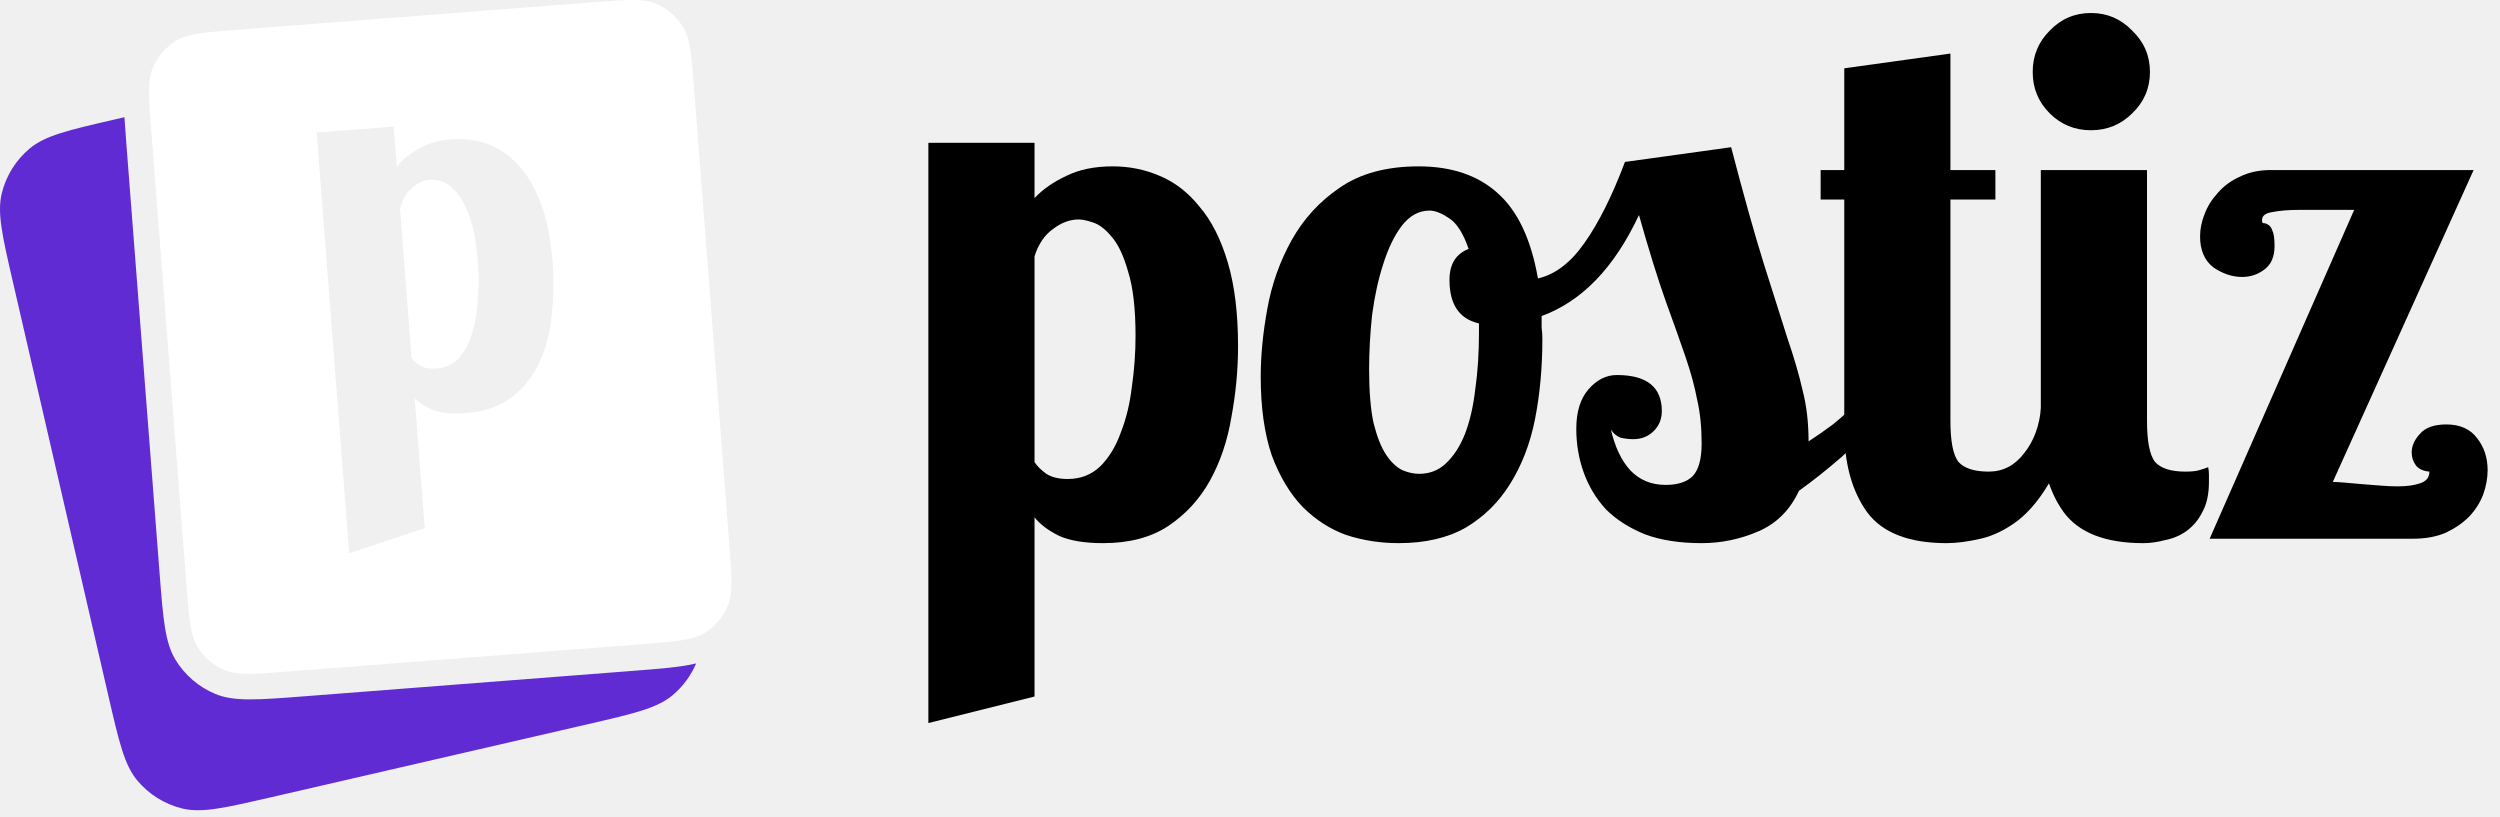
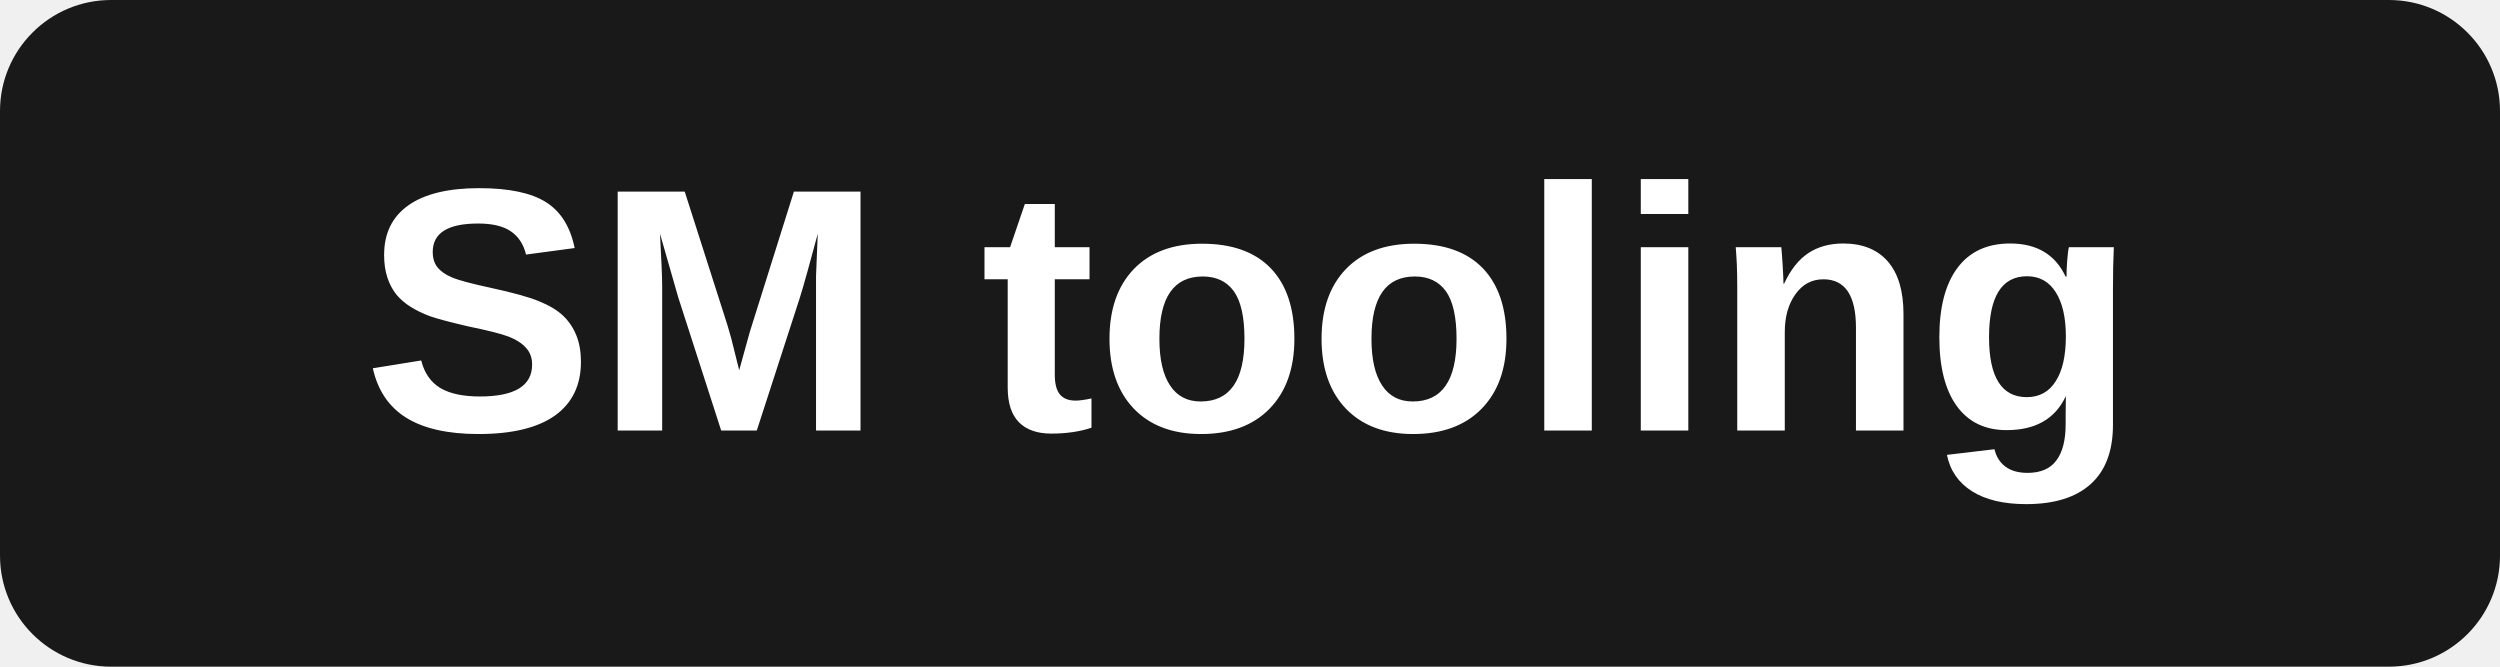
- <svg xmlns="http://www.w3.org/2000/svg" width="101" height="33" viewBox="0 0 101 33" fill="none">
-   <path d="M41.795 5.768V8.002C42.133 7.645 42.56 7.347 43.076 7.108C43.593 6.85 44.218 6.721 44.953 6.721C45.628 6.721 46.263 6.85 46.859 7.108C47.475 7.367 48.011 7.784 48.468 8.36C48.944 8.916 49.322 9.66 49.6 10.594C49.878 11.527 50.017 12.659 50.017 13.989C50.017 14.943 49.927 15.896 49.749 16.849C49.59 17.802 49.302 18.656 48.885 19.411C48.468 20.165 47.902 20.781 47.187 21.258C46.492 21.714 45.618 21.943 44.566 21.943C43.811 21.943 43.215 21.843 42.778 21.645C42.341 21.426 42.014 21.178 41.795 20.9V28.139L37.506 29.211V5.768H41.795ZM43.136 19.351C43.652 19.351 44.089 19.182 44.446 18.845C44.804 18.487 45.082 18.031 45.28 17.474C45.499 16.919 45.648 16.303 45.727 15.628C45.827 14.933 45.876 14.248 45.876 13.572C45.876 12.48 45.777 11.616 45.578 10.981C45.4 10.345 45.181 9.879 44.923 9.581C44.665 9.263 44.407 9.065 44.148 8.985C43.91 8.906 43.721 8.866 43.583 8.866C43.225 8.866 42.878 8.995 42.54 9.253C42.202 9.491 41.954 9.859 41.795 10.355V18.666C41.895 18.825 42.053 18.984 42.272 19.143C42.49 19.282 42.778 19.351 43.136 19.351Z" fill="currentColor" />
-   <path d="M69.938 5.947C70.434 7.853 70.871 9.412 71.248 10.623C71.626 11.815 71.944 12.818 72.202 13.632C72.48 14.446 72.688 15.161 72.827 15.777C72.986 16.392 73.066 17.077 73.066 17.832C73.403 17.613 73.731 17.385 74.049 17.147C74.366 16.889 74.634 16.65 74.853 16.432H76.104C75.568 17.246 75.002 17.921 74.406 18.457C73.81 18.974 73.234 19.431 72.678 19.828C72.321 20.602 71.775 21.148 71.04 21.466C70.305 21.784 69.541 21.943 68.746 21.943C67.853 21.943 67.088 21.823 66.453 21.585C65.817 21.327 65.291 20.989 64.874 20.572C64.477 20.136 64.179 19.639 63.98 19.083C63.782 18.527 63.682 17.941 63.682 17.326C63.682 16.65 63.841 16.124 64.159 15.747C64.497 15.35 64.884 15.151 65.321 15.151C66.532 15.151 67.138 15.638 67.138 16.611C67.138 16.928 67.028 17.197 66.81 17.415C66.592 17.633 66.314 17.743 65.976 17.743C65.817 17.743 65.648 17.723 65.47 17.683C65.311 17.623 65.182 17.514 65.082 17.355C65.241 18.05 65.499 18.596 65.857 18.994C66.234 19.391 66.711 19.59 67.287 19.59C67.783 19.59 68.15 19.47 68.389 19.232C68.627 18.974 68.746 18.537 68.746 17.921C68.746 17.266 68.687 16.68 68.568 16.164C68.468 15.628 68.309 15.042 68.091 14.406C67.873 13.771 67.604 13.016 67.287 12.143C66.969 11.249 66.612 10.097 66.214 8.687C65.221 10.812 63.911 12.172 62.282 12.768C62.282 12.927 62.282 13.086 62.282 13.245C62.302 13.384 62.312 13.533 62.312 13.691C62.312 14.843 62.213 15.926 62.014 16.938C61.816 17.931 61.478 18.805 61.002 19.56C60.545 20.294 59.949 20.88 59.214 21.317C58.48 21.734 57.576 21.943 56.504 21.943C55.769 21.943 55.064 21.834 54.389 21.615C53.733 21.377 53.148 20.999 52.631 20.483C52.115 19.947 51.698 19.252 51.38 18.398C51.082 17.524 50.933 16.462 50.933 15.211C50.933 14.357 51.023 13.443 51.201 12.47C51.38 11.477 51.708 10.554 52.184 9.7C52.661 8.846 53.306 8.141 54.121 7.585C54.955 7.009 56.017 6.721 57.308 6.721C58.638 6.721 59.701 7.079 60.495 7.794C61.309 8.508 61.855 9.66 62.133 11.249C62.828 11.09 63.454 10.614 64.01 9.819C64.586 9.005 65.132 7.913 65.648 6.542L69.938 5.947ZM57.338 19.143C57.755 19.143 58.112 19.004 58.41 18.726C58.728 18.428 58.986 18.031 59.184 17.534C59.383 17.018 59.522 16.412 59.602 15.717C59.701 15.022 59.75 14.267 59.75 13.453V13.066C58.956 12.887 58.559 12.301 58.559 11.309C58.559 10.673 58.817 10.256 59.333 10.057C59.115 9.422 58.847 9.005 58.529 8.806C58.231 8.608 57.973 8.508 57.755 8.508C57.318 8.508 56.941 8.717 56.623 9.134C56.325 9.531 56.077 10.047 55.878 10.683C55.679 11.299 55.531 11.984 55.431 12.738C55.352 13.493 55.312 14.218 55.312 14.913C55.312 15.806 55.372 16.531 55.491 17.087C55.63 17.643 55.799 18.07 55.997 18.368C56.196 18.666 56.414 18.875 56.653 18.994C56.891 19.093 57.119 19.143 57.338 19.143Z" fill="currentColor" />
-   <path d="M78.797 2.164V6.87H80.614V8.062H78.797V16.998C78.797 17.832 78.906 18.388 79.125 18.666C79.363 18.924 79.77 19.053 80.346 19.053C80.922 19.053 81.398 18.805 81.776 18.309C82.173 17.812 82.401 17.187 82.461 16.432H83.712C83.553 17.643 83.275 18.616 82.878 19.351C82.481 20.066 82.034 20.622 81.537 21.019C81.041 21.397 80.535 21.645 80.018 21.764C79.502 21.883 79.045 21.943 78.648 21.943C77.119 21.943 76.047 21.526 75.431 20.692C74.815 19.838 74.508 18.716 74.508 17.326V8.062H73.554V6.87H74.508V2.759L78.797 2.164Z" fill="currentColor" />
-   <path d="M82.121 2.908C82.121 2.253 82.35 1.697 82.806 1.24C83.263 0.764 83.819 0.525 84.475 0.525C85.13 0.525 85.686 0.764 86.143 1.24C86.619 1.697 86.858 2.253 86.858 2.908C86.858 3.564 86.619 4.12 86.143 4.577C85.686 5.033 85.13 5.262 84.475 5.262C83.819 5.262 83.263 5.033 82.806 4.577C82.35 4.12 82.121 3.564 82.121 2.908ZM86.739 6.87V16.998C86.739 17.832 86.848 18.388 87.066 18.666C87.304 18.924 87.712 19.053 88.287 19.053C88.546 19.053 88.734 19.033 88.853 18.994C88.992 18.954 89.112 18.914 89.211 18.875C89.231 18.974 89.241 19.073 89.241 19.172C89.241 19.272 89.241 19.371 89.241 19.47C89.241 19.967 89.151 20.374 88.972 20.692C88.814 21.009 88.595 21.267 88.317 21.466C88.059 21.645 87.771 21.764 87.453 21.823C87.156 21.903 86.868 21.943 86.59 21.943C85.06 21.943 83.988 21.526 83.373 20.692C82.757 19.838 82.449 18.716 82.449 17.326V6.87H86.739ZM98.147 19.053C97.909 19.033 97.73 18.954 97.611 18.815C97.492 18.656 97.432 18.477 97.432 18.279C97.432 18.021 97.541 17.772 97.76 17.534C97.978 17.276 98.336 17.147 98.832 17.147C99.388 17.147 99.805 17.335 100.083 17.713C100.361 18.07 100.5 18.497 100.5 18.994C100.5 19.311 100.441 19.639 100.322 19.977C100.202 20.294 100.014 20.592 99.756 20.87C99.498 21.128 99.18 21.347 98.802 21.526C98.425 21.684 97.988 21.764 97.492 21.764H89.27L95.109 8.479H92.904C92.468 8.479 92.1 8.508 91.802 8.568C91.524 8.608 91.385 8.717 91.385 8.896C91.385 8.975 91.405 9.015 91.445 9.015C91.504 9.015 91.564 9.035 91.624 9.074C91.703 9.114 91.763 9.194 91.802 9.313C91.862 9.432 91.892 9.64 91.892 9.938C91.892 10.375 91.753 10.693 91.475 10.892C91.216 11.09 90.919 11.189 90.581 11.189C90.184 11.189 89.797 11.06 89.419 10.802C89.062 10.524 88.883 10.107 88.883 9.551C88.883 9.253 88.943 8.955 89.062 8.657C89.181 8.34 89.36 8.052 89.598 7.794C89.836 7.516 90.134 7.297 90.492 7.138C90.849 6.96 91.266 6.87 91.743 6.87H99.934L94.245 19.47C94.364 19.47 94.533 19.48 94.751 19.5C94.97 19.52 95.198 19.54 95.436 19.56C95.695 19.579 95.943 19.599 96.181 19.619C96.439 19.639 96.668 19.649 96.866 19.649C97.224 19.649 97.522 19.609 97.76 19.53C98.018 19.45 98.147 19.292 98.147 19.053Z" fill="currentColor" />
-   <path d="M5.027 4.735C5.05 5.103 5.082 5.518 5.119 5.992L6.442 23.091C6.59 25.002 6.664 25.957 7.092 26.659C7.469 27.275 8.031 27.757 8.699 28.035C9.458 28.35 10.413 28.276 12.324 28.128L25.421 27.114C26.66 27.019 27.497 26.954 28.124 26.803C27.914 27.297 27.59 27.737 27.175 28.085C26.545 28.613 25.611 28.828 23.743 29.259L10.944 32.211C9.076 32.642 8.142 32.858 7.345 32.659C6.644 32.484 6.016 32.091 5.551 31.537C5.023 30.908 4.808 29.974 4.377 28.106L0.522 11.395C0.091 9.527 -0.124 8.593 0.075 7.796C0.25 7.094 0.642 6.466 1.196 6.002C1.826 5.474 2.759 5.258 4.627 4.828L5.027 4.735Z" fill="#612BD3" />
-   <path d="M18.56 14.447C18.32 14.712 18.012 14.859 17.638 14.888C17.379 14.908 17.166 14.873 17 14.785C16.832 14.682 16.708 14.576 16.627 14.466L16.162 8.44C16.249 8.071 16.408 7.79 16.64 7.599C16.87 7.393 17.115 7.279 17.374 7.259C17.475 7.252 17.614 7.27 17.791 7.314C17.983 7.357 18.181 7.487 18.386 7.703C18.59 7.904 18.775 8.23 18.94 8.681C19.119 9.131 19.24 9.752 19.301 10.544C19.339 11.033 19.341 11.533 19.308 12.042C19.289 12.537 19.215 12.991 19.088 13.407C18.975 13.821 18.799 14.168 18.56 14.447Z" fill="white" />
-   <path fill-rule="evenodd" clip-rule="evenodd" d="M6.107 5.222C6.006 3.918 5.956 3.265 6.171 2.747C6.36 2.292 6.689 1.908 7.11 1.651C7.589 1.358 8.241 1.308 9.546 1.207L24.02 0.087C25.325 -0.014 25.977 -0.065 26.495 0.151C26.951 0.34 27.335 0.669 27.592 1.09C27.884 1.568 27.935 2.221 28.036 3.525L29.465 22.001C29.567 23.305 29.617 23.957 29.402 24.475C29.212 24.931 28.884 25.315 28.462 25.572C27.984 25.864 27.332 25.915 26.027 26.016L11.552 27.136C10.248 27.237 9.595 27.288 9.078 27.072C8.622 26.883 8.238 26.554 7.981 26.133C7.688 25.654 7.638 25.002 7.537 23.698L6.107 5.222ZM16.03 6.733L15.904 5.113L12.794 5.354L14.108 22.353L17.159 21.335L16.753 16.086C16.927 16.276 17.178 16.437 17.507 16.571C17.835 16.691 18.273 16.729 18.82 16.687C19.583 16.628 20.204 16.413 20.682 16.043C21.174 15.657 21.55 15.179 21.81 14.609C22.07 14.038 22.231 13.403 22.293 12.703C22.369 12.001 22.38 11.305 22.327 10.614C22.252 9.649 22.088 8.836 21.834 8.175C21.58 7.514 21.265 6.995 20.888 6.618C20.525 6.226 20.112 5.954 19.651 5.801C19.205 5.648 18.737 5.59 18.247 5.627C17.715 5.669 17.268 5.797 16.908 6.013C16.547 6.215 16.254 6.455 16.03 6.733Z" fill="white" />
+ <svg xmlns="http://www.w3.org/2000/svg" width="180" height="48" viewBox="0 0 180 48">
+   <rect width="180" height="48" rx="8" fill="#1a1919" />
+   <text x="90" y="31" text-anchor="middle" font-family="Arial,sans-serif" font-size="25" font-weight="600" fill="white">SM tooling</text>
</svg>
